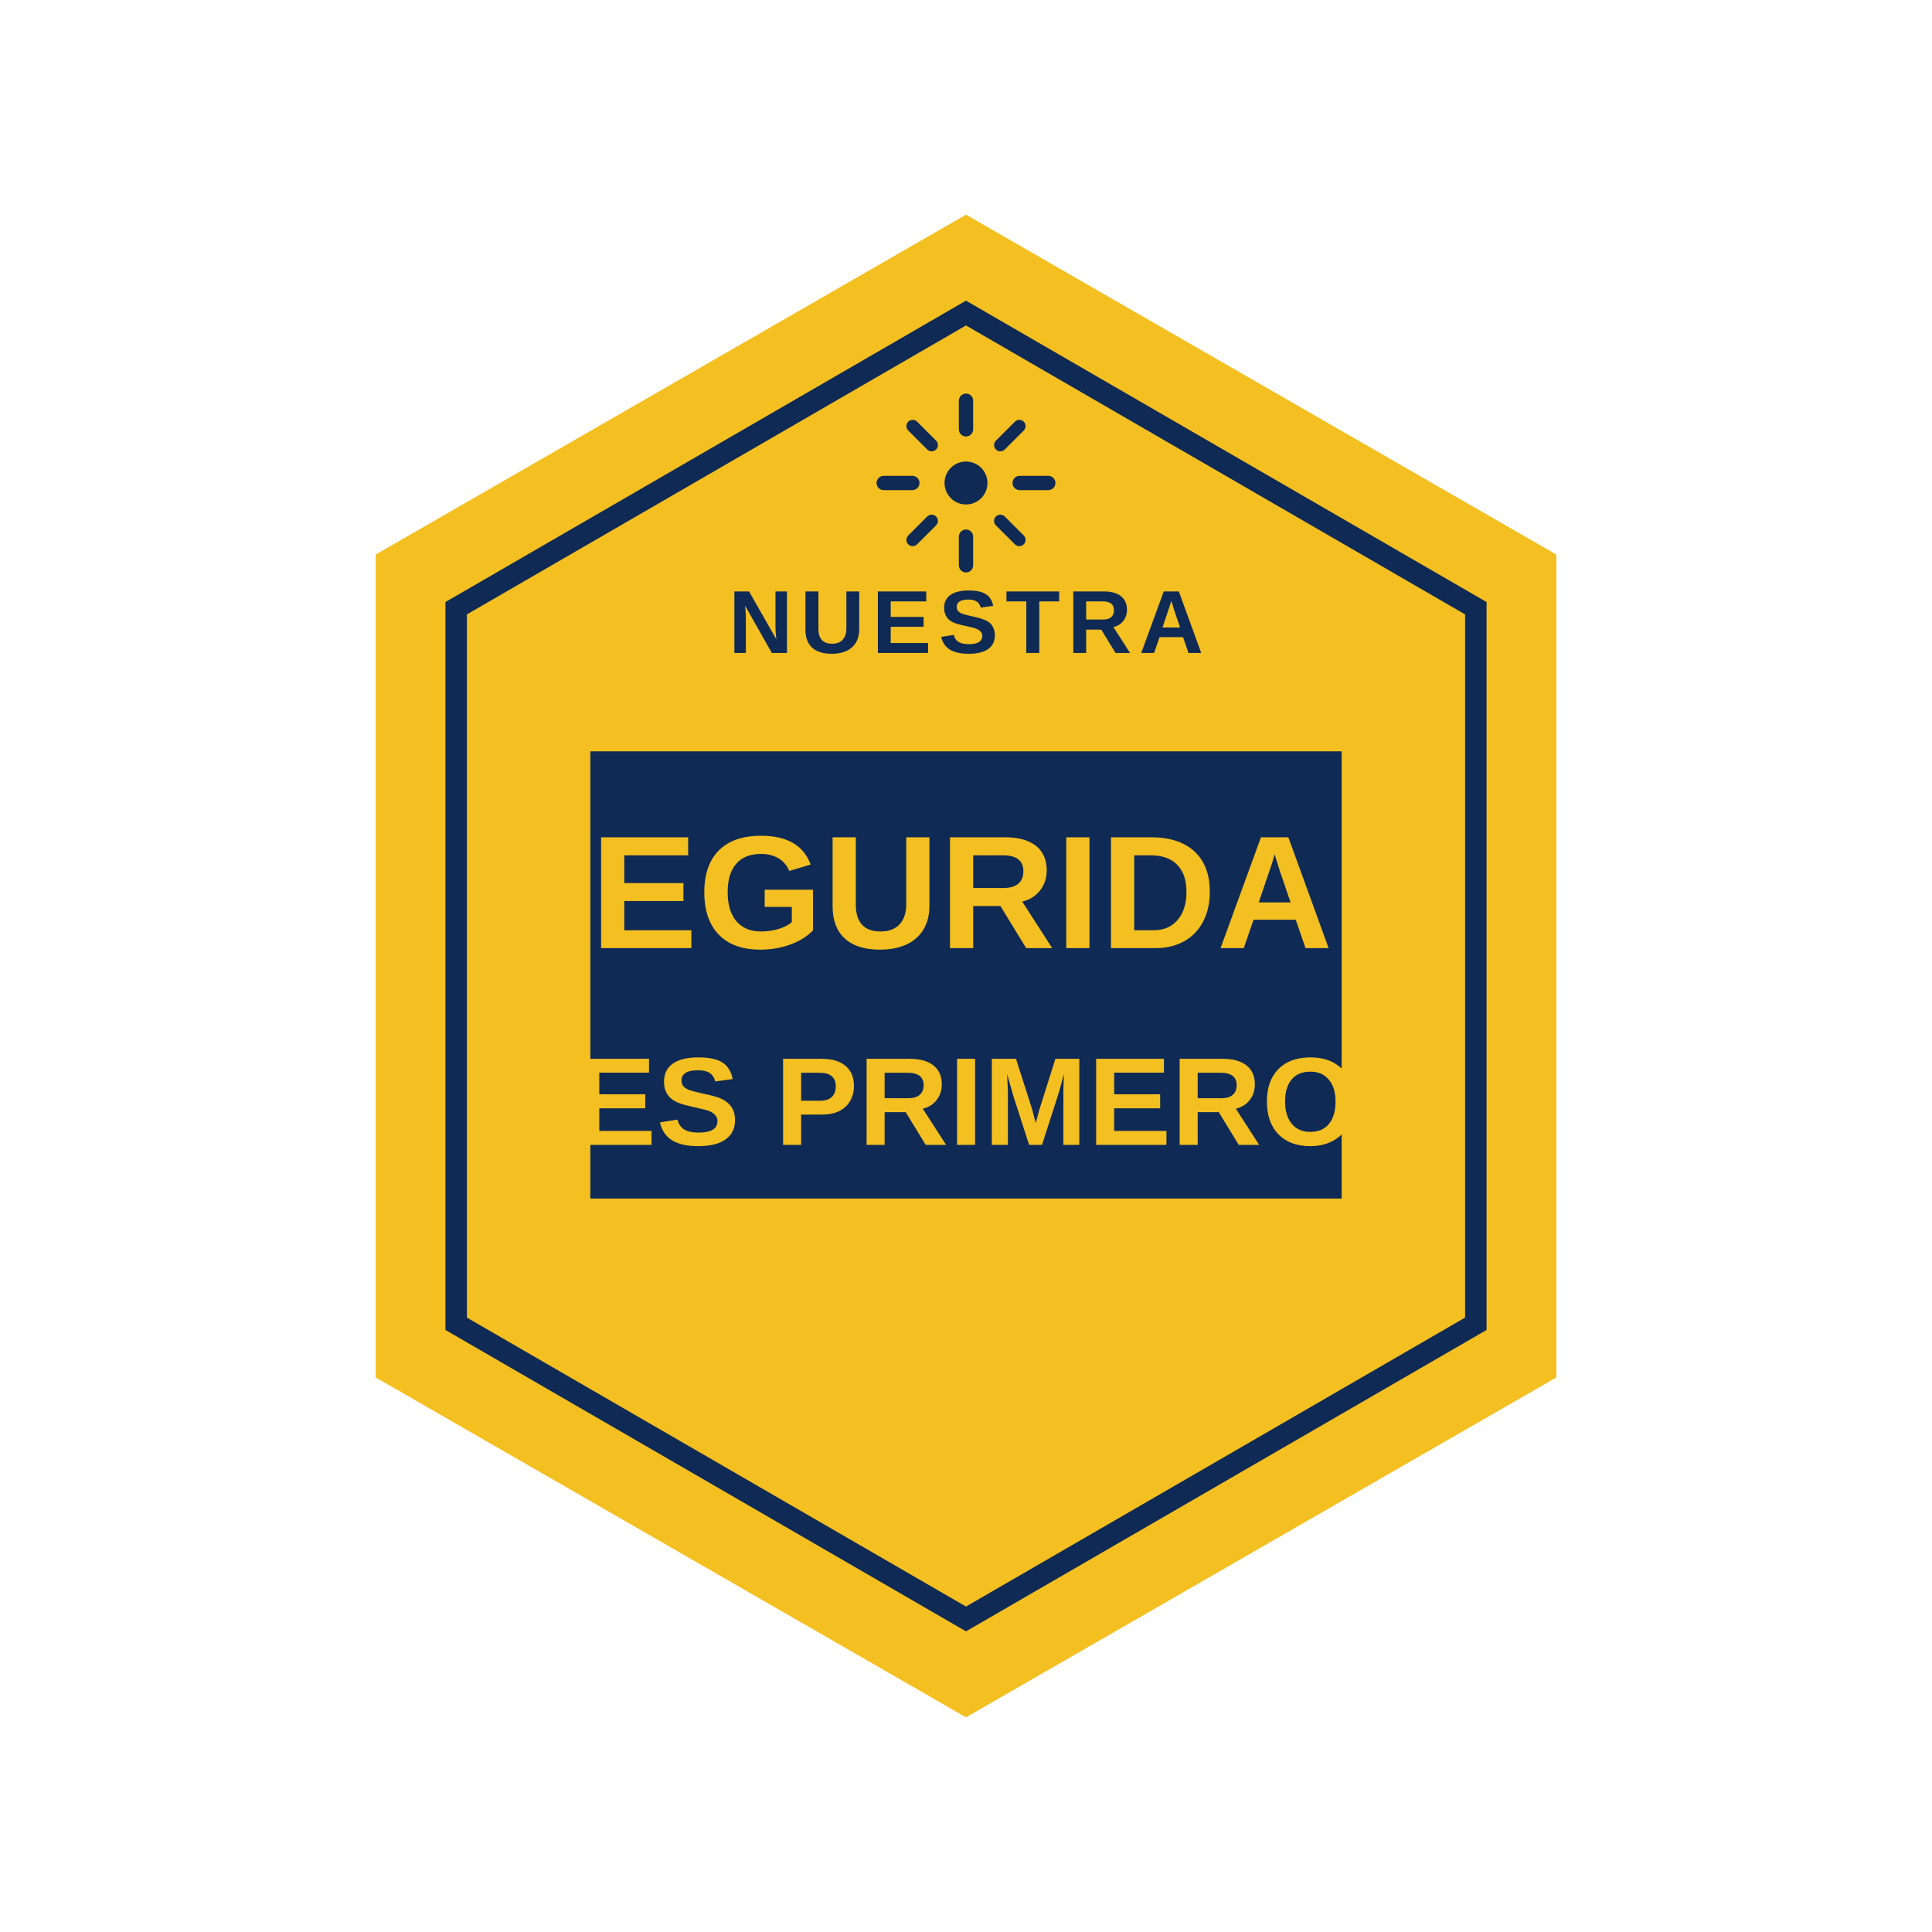
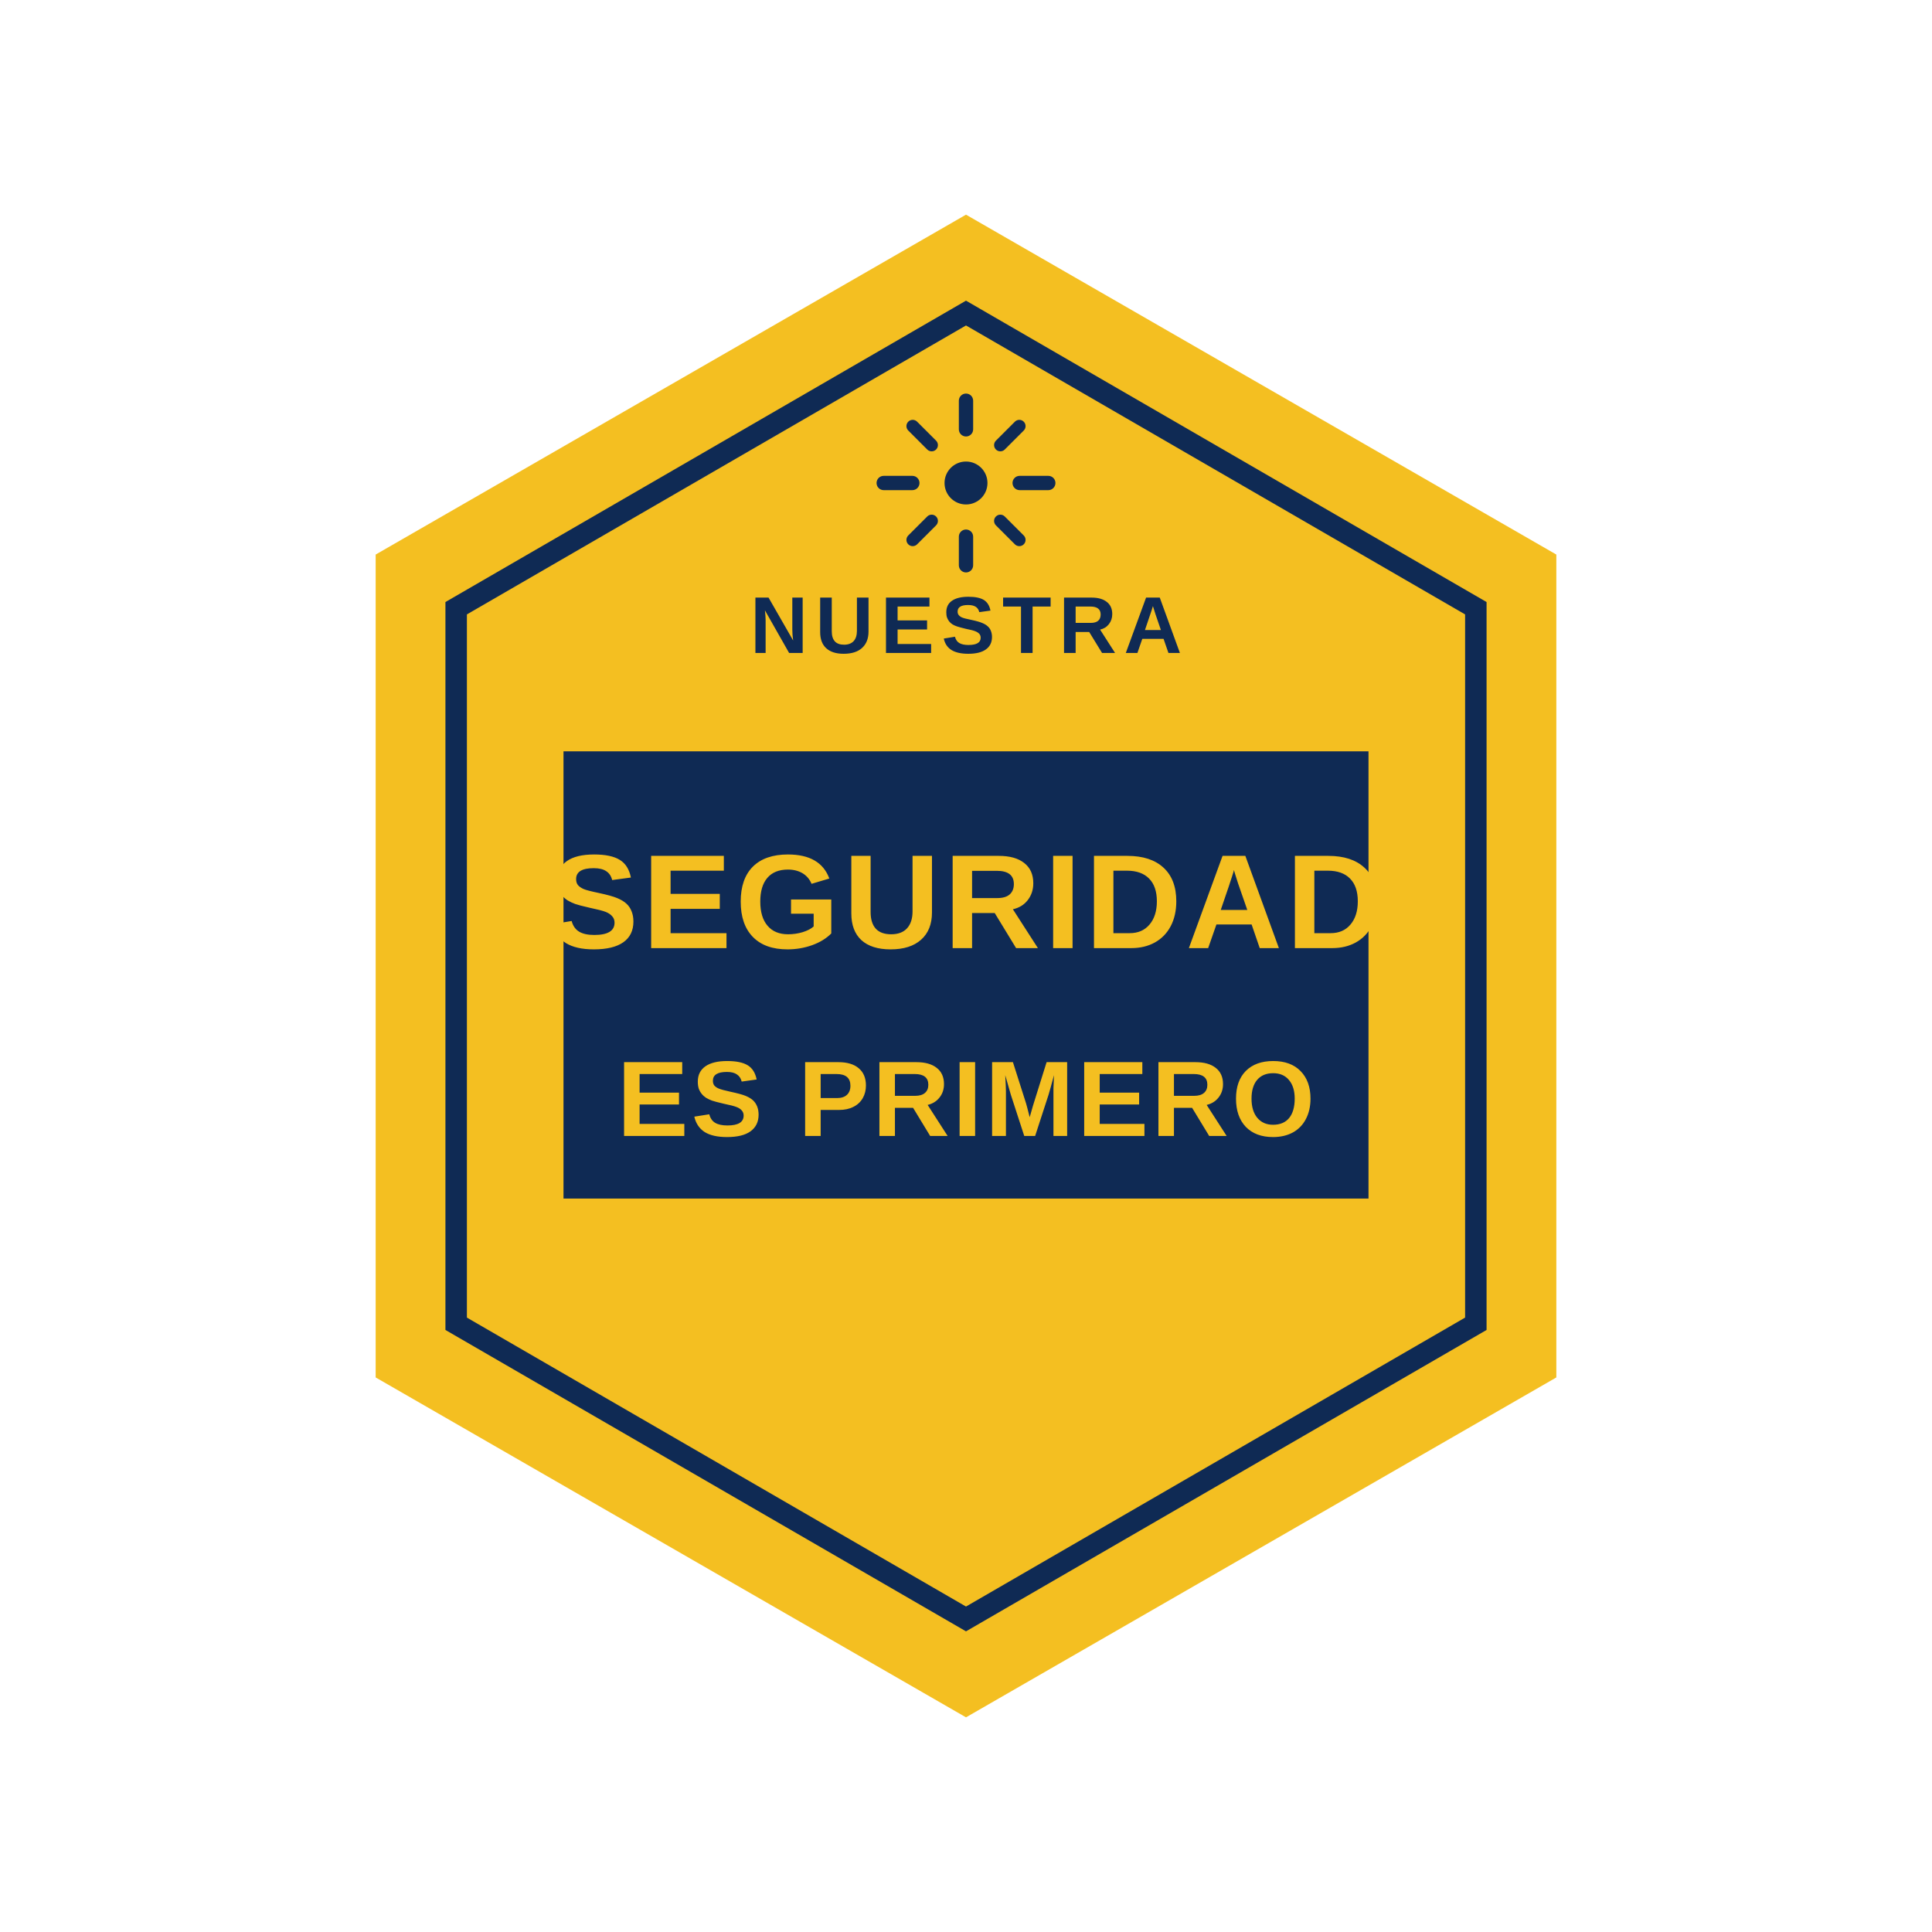
<svg xmlns="http://www.w3.org/2000/svg" width="216" height="216" viewBox="0 0 216 216" role="img" aria-label="Nuestra Seguridad es Primero">
  <rect width="216" height="216" fill="#ffffff" />
  <g transform="translate(108,108)">
    <polygon points="0,-84 66,-46 66,46 0,84 -66,46 -66,-46" fill="#f4bf21" />
    <polygon points="0,-73 57,-40 57,40 0,73 -57,40 -57,-40" fill="#f4bf21" stroke="#0f2a54" stroke-width="2.4" />
    <g fill="#0f2a54" transform="translate(0,-54)">
      <circle r="2.4" cx="0" cy="0" />
      <rect x="-0.8" y="-10" width="1.6" height="4.8" rx="0.8" />
      <rect x="-0.8" y="5.2" width="1.6" height="4.8" rx="0.8" />
      <rect x="5.2" y="-0.8" width="4.8" height="1.6" rx="0.8" />
      <rect x="-10" y="-0.8" width="4.8" height="1.6" rx="0.8" />
      <rect x="4.2" y="-7.5" width="1.4" height="4.4" rx="0.7" transform="rotate(45 4.9 -5.3)" />
      <rect x="-5.6" y="3.1" width="1.4" height="4.4" rx="0.7" transform="rotate(45 -4.9 5.3)" />
      <rect x="-5.6" y="-7.5" width="1.4" height="4.4" rx="0.7" transform="rotate(-45 -4.9 -5.3)" />
      <rect x="4.2" y="3.1" width="1.4" height="4.4" rx="0.7" transform="rotate(-45 4.9 5.3)" />
    </g>
-     <text x="0" y="-35" text-anchor="middle" font-family="Segoe UI, Arial, sans-serif" font-size="10" fill="#0f2a54" font-weight="700" letter-spacing="0.8">NUESTRA</text>
-     <rect x="-42" y="-24" width="84" height="50" fill="#0f2a54" />
-     <text x="0" y="-2" text-anchor="middle" font-family="Arial Black, Segoe UI, Arial, sans-serif" font-size="18" fill="#f4bf21" font-weight="900">SEGURIDAD</text>
-     <text x="0" y="20" text-anchor="middle" font-family="Arial Black, Segoe UI, Arial, sans-serif" font-size="14" fill="#f4bf21" font-weight="900">ES PRIMERO</text>
+     <text x="0" y="-35" text-anchor="middle" font-family="Segoe UI, Arial, sans-serif" font-size="9" fill="#0f2a54" font-weight="700" letter-spacing="0.8">NUESTRA</text>
+     <rect x="-45" y="-24" width="90" height="50" fill="#0f2a54" />
+     <text x="0" y="-2" text-anchor="middle" font-family="Arial Black, Segoe UI, Arial, sans-serif" font-size="15" fill="#f4bf21" font-weight="900" letter-spacing="0.4">SEGURIDAD</text>
+     <text x="0" y="19" text-anchor="middle" font-family="Arial Black, Segoe UI, Arial, sans-serif" font-size="12" fill="#f4bf21" font-weight="900" letter-spacing="0.3">ES PRIMERO</text>
  </g>
</svg>
